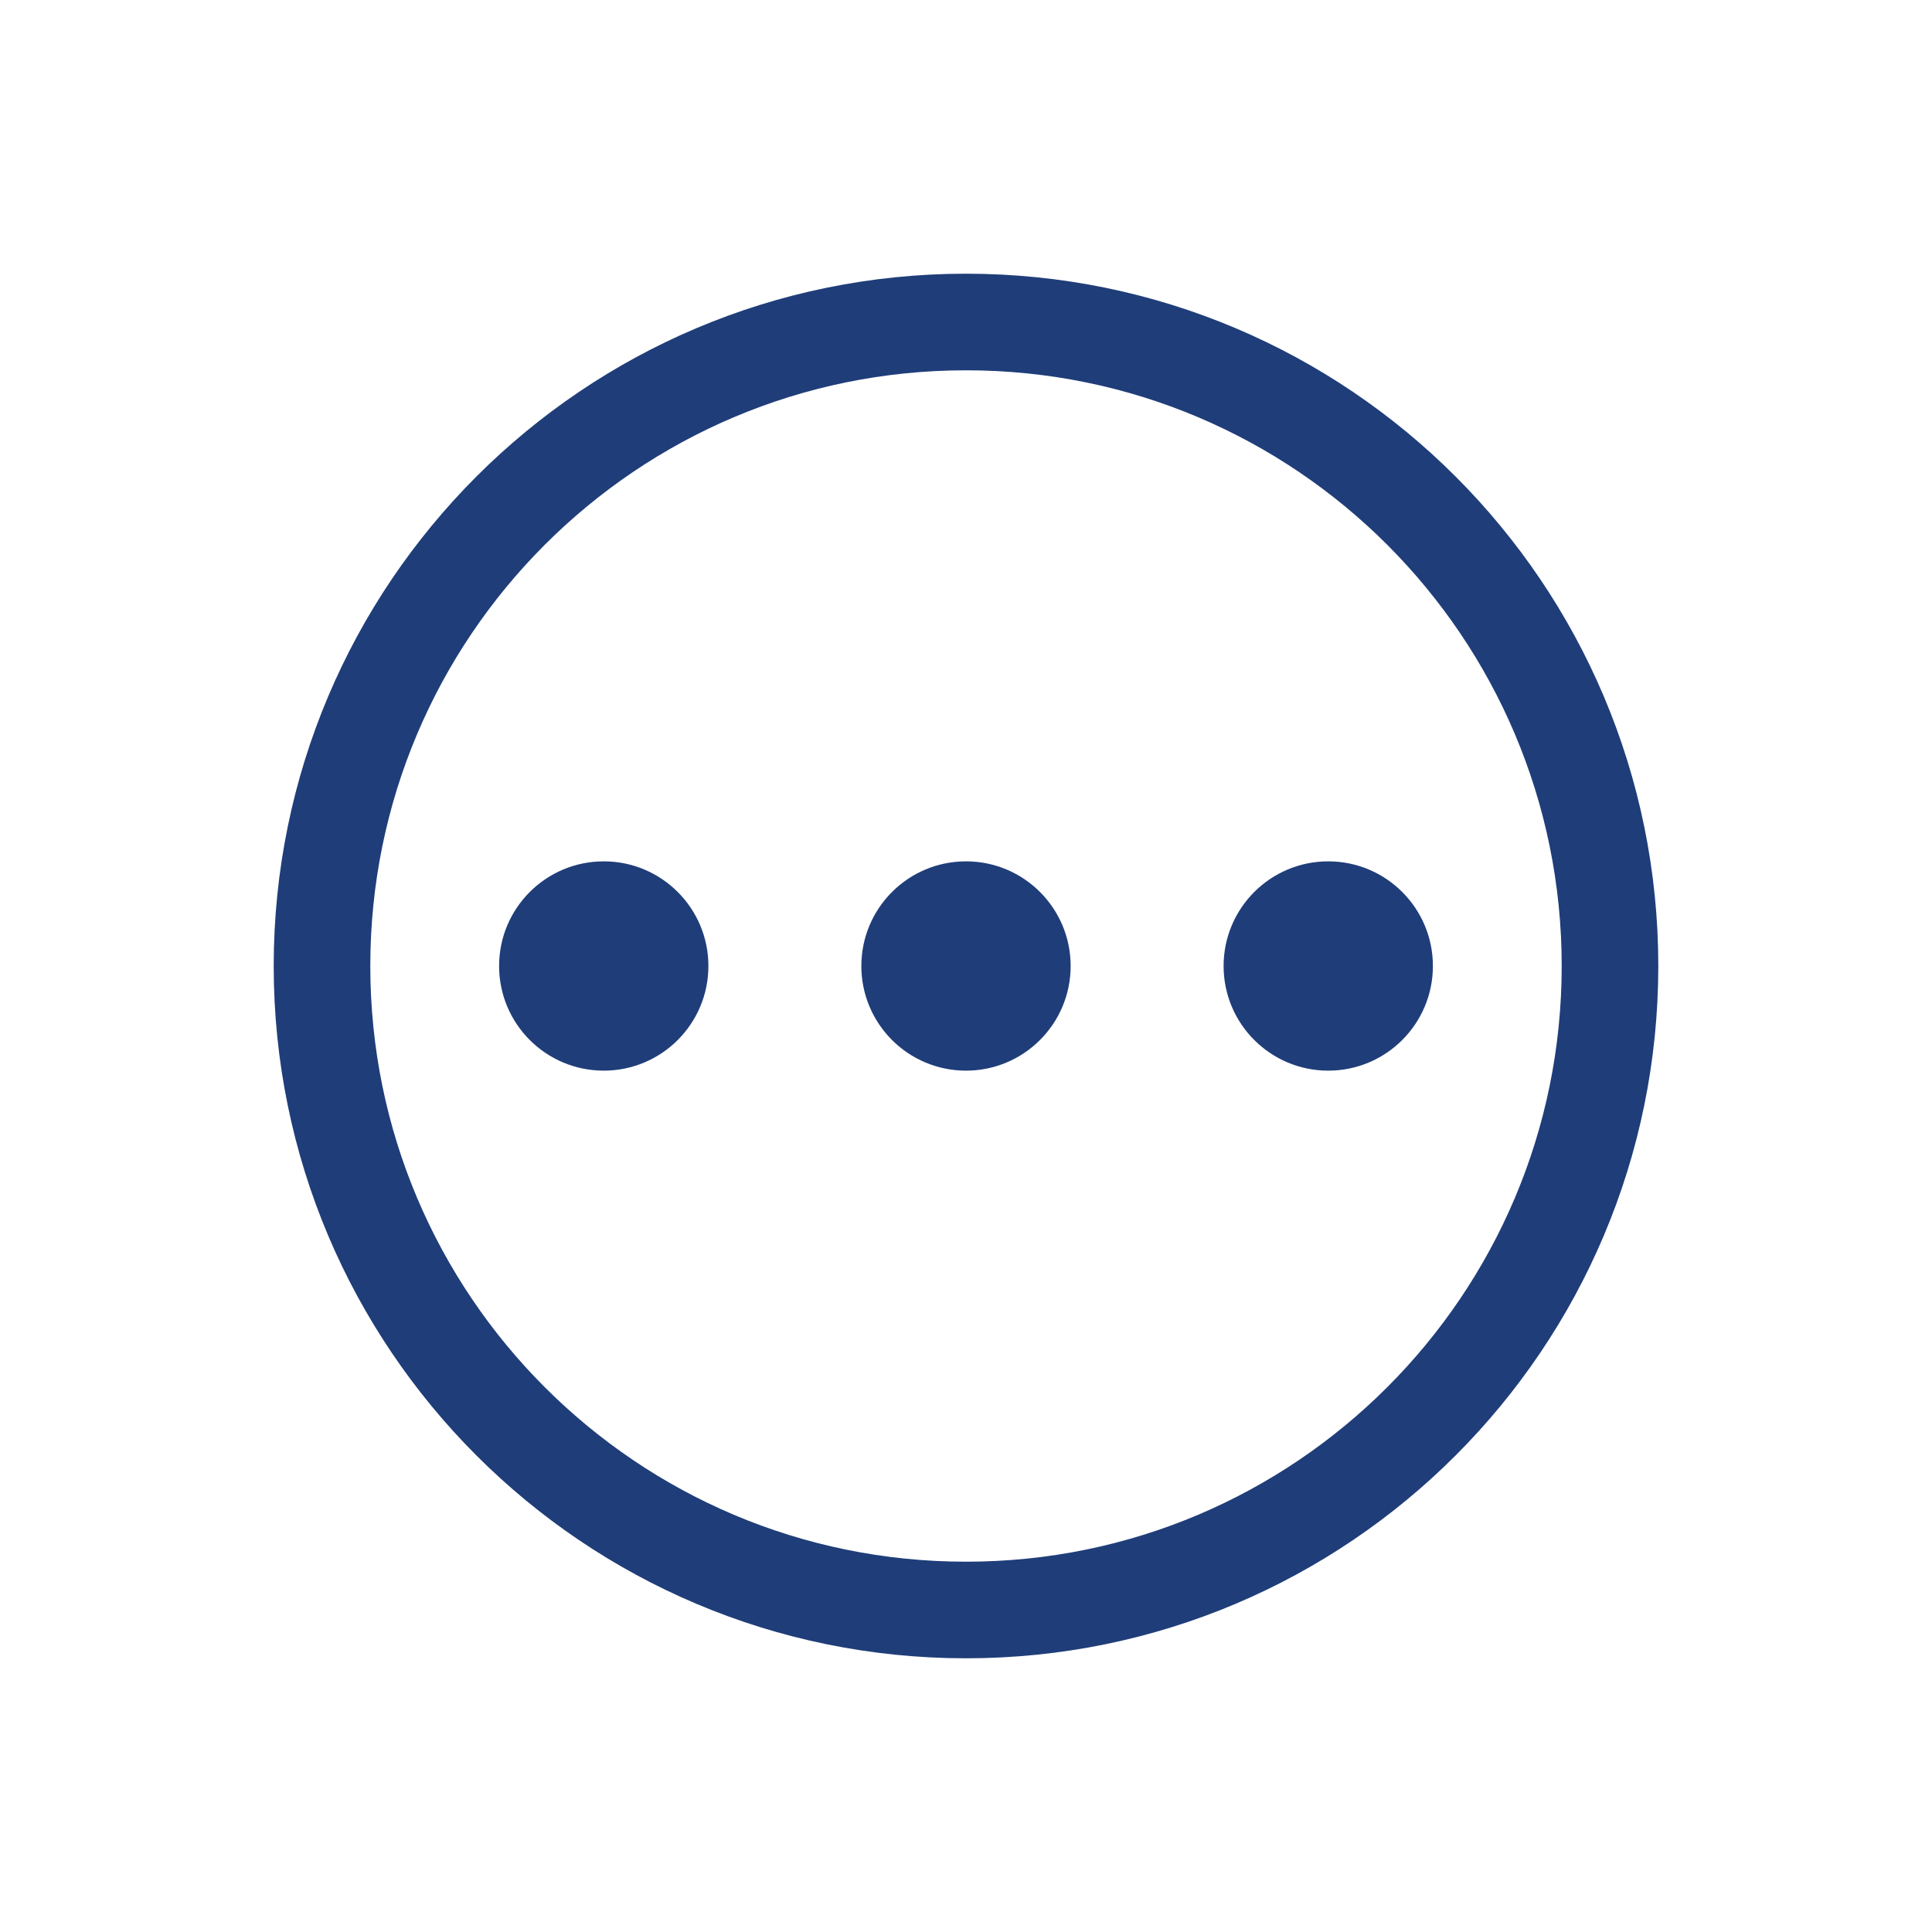
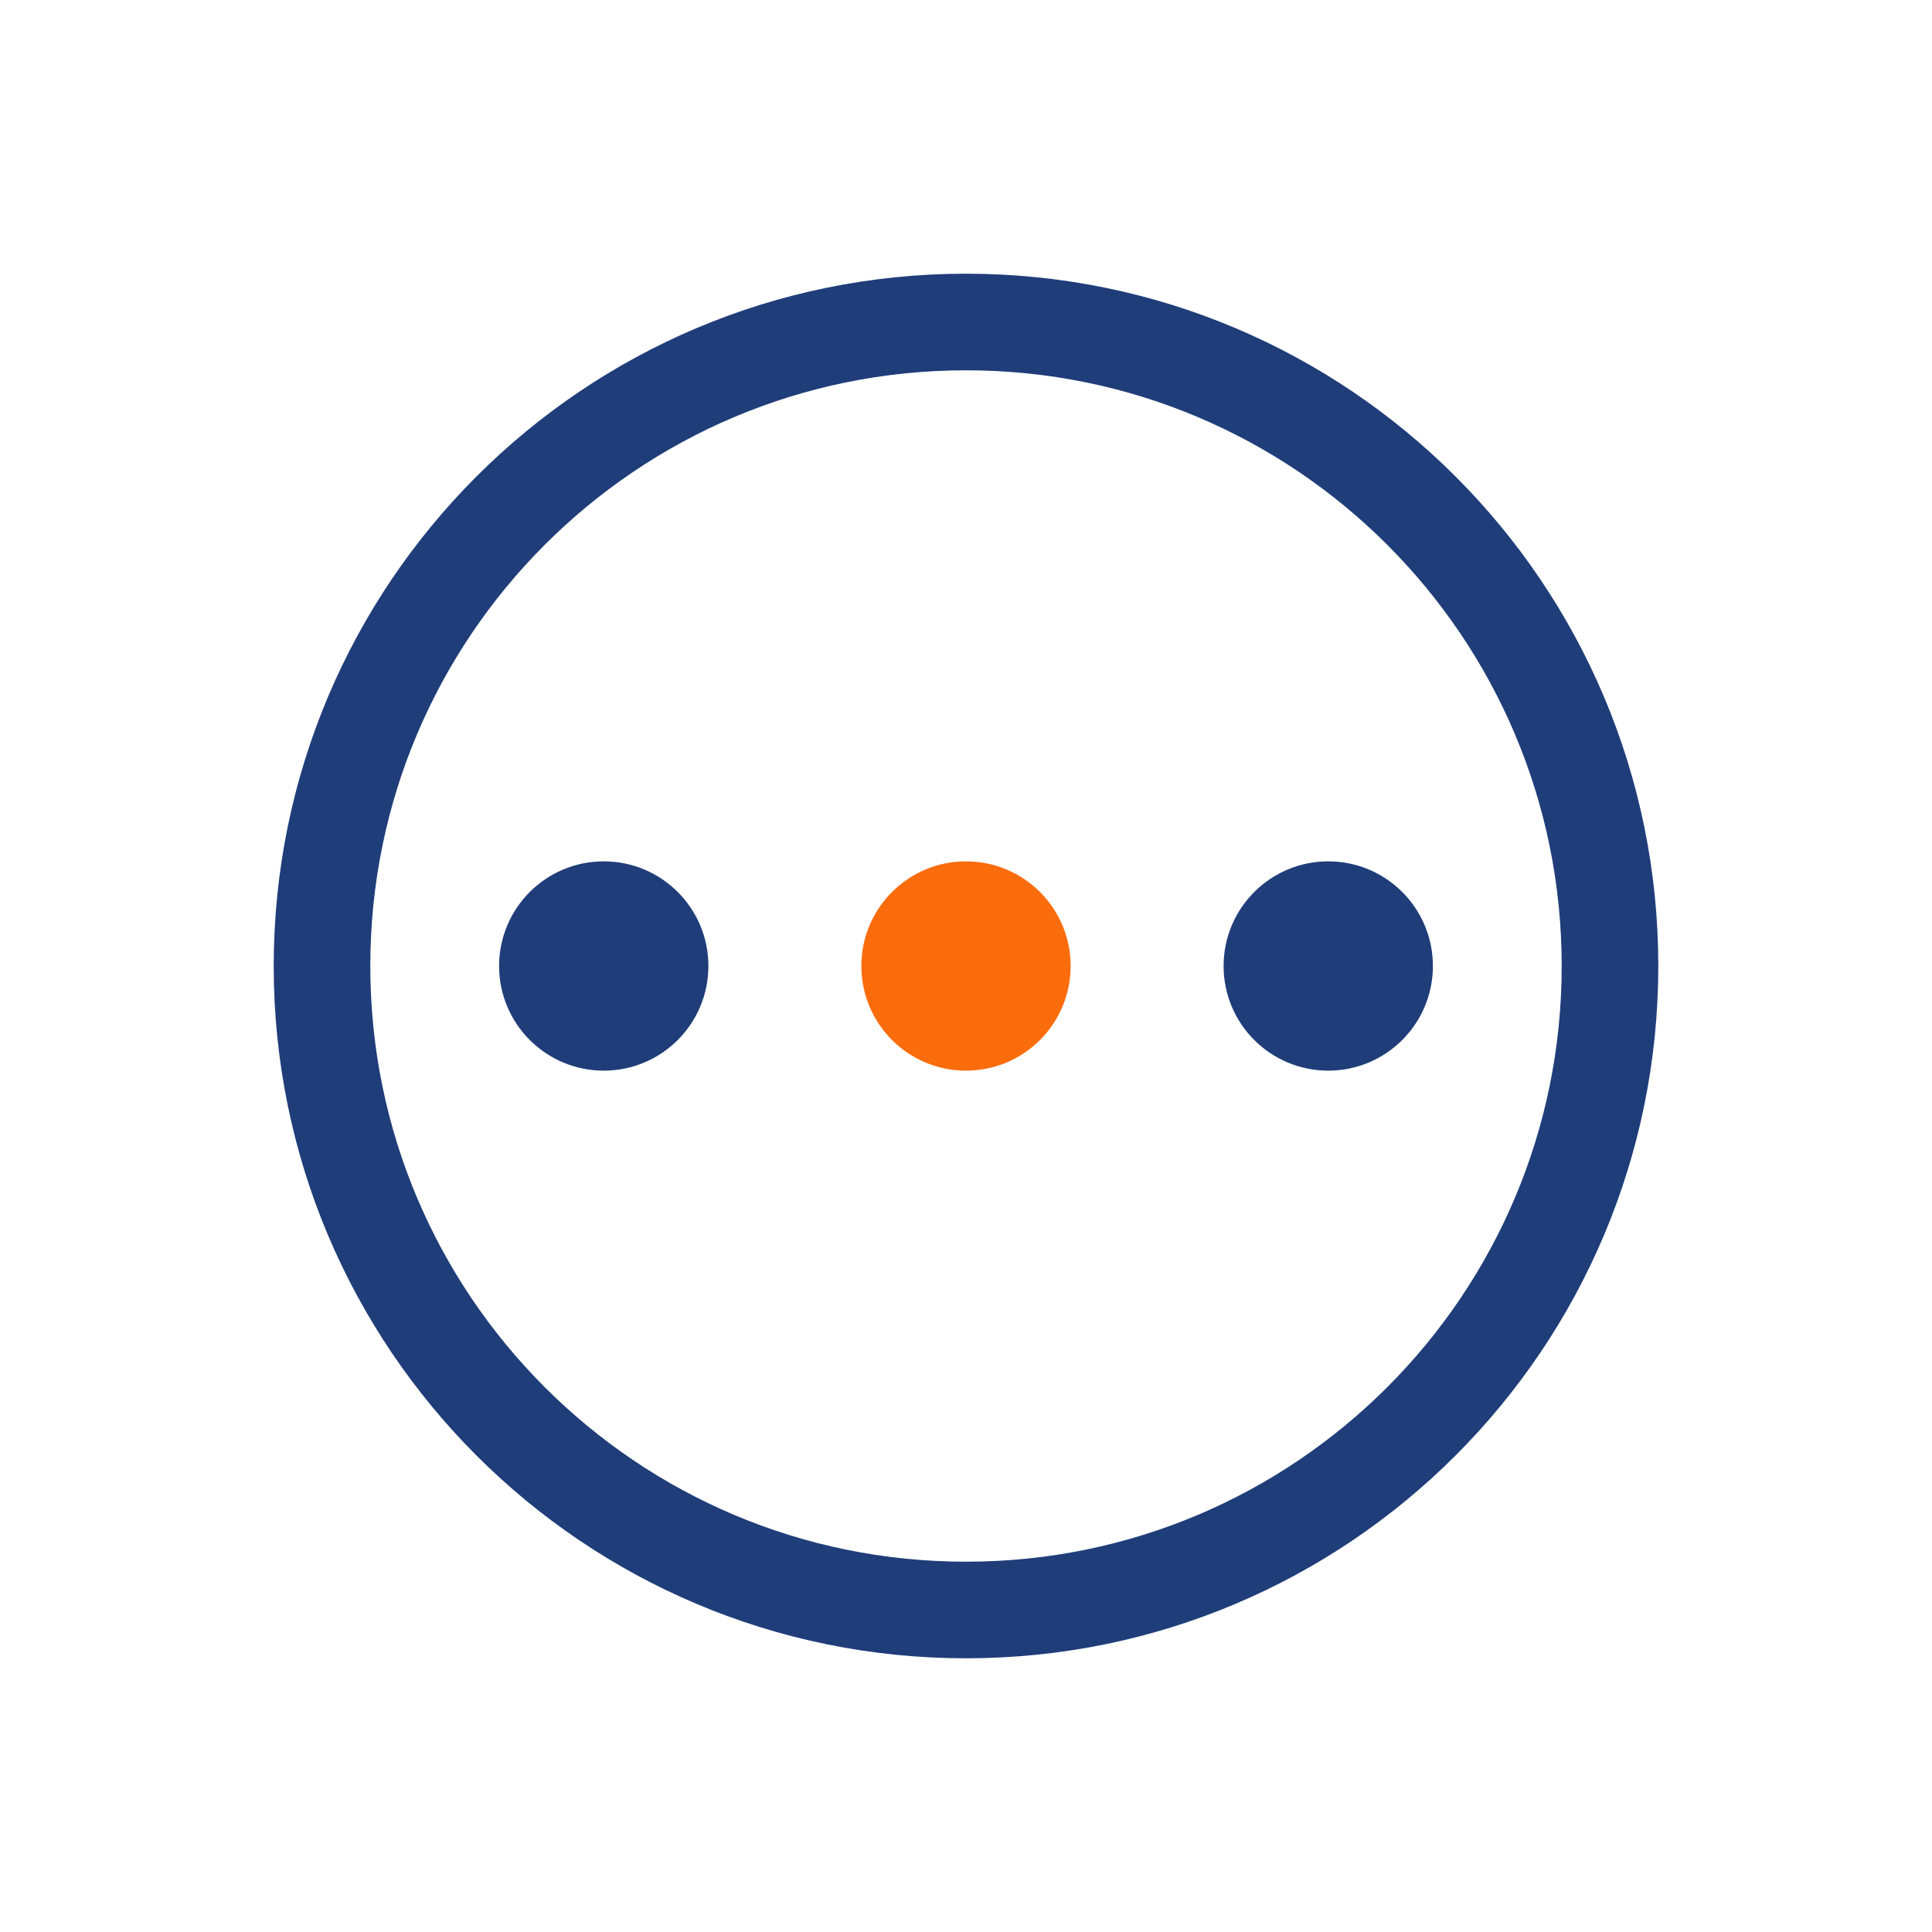
<svg xmlns="http://www.w3.org/2000/svg" width="70" height="70" viewBox="0 0 48 48" fill="none">
  <g stroke="#1f3d79" stroke-width="2.4" stroke-linecap="round" stroke-linejoin="round" fill="none">
    <circle cx="24" cy="24" r="16" />
    <circle cx="15" cy="24" r="2.6" fill="#1f3d79" stroke="none" />
-     <circle cx="24" cy="24" r="2.6" fill="#1f3d79" stroke="none" />
+     <circle cx="24" cy="24" r="2.6" fill="#fb6c0d" stroke="none" />
    <circle cx="33" cy="24" r="2.6" fill="#1f3d79" stroke="none" />
  </g>
</svg>
